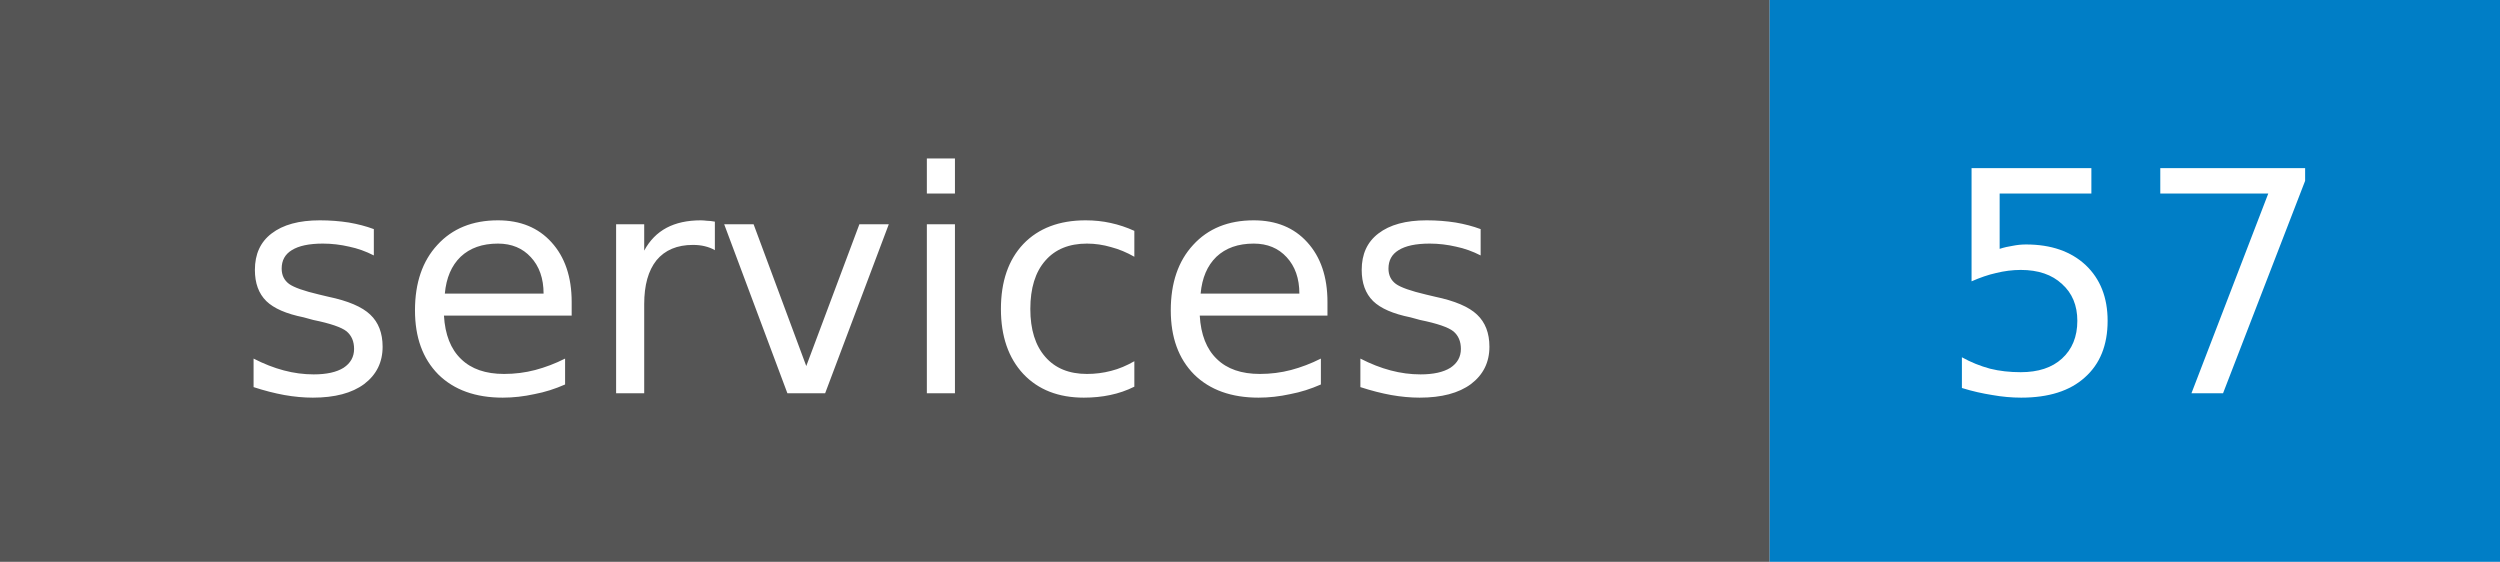
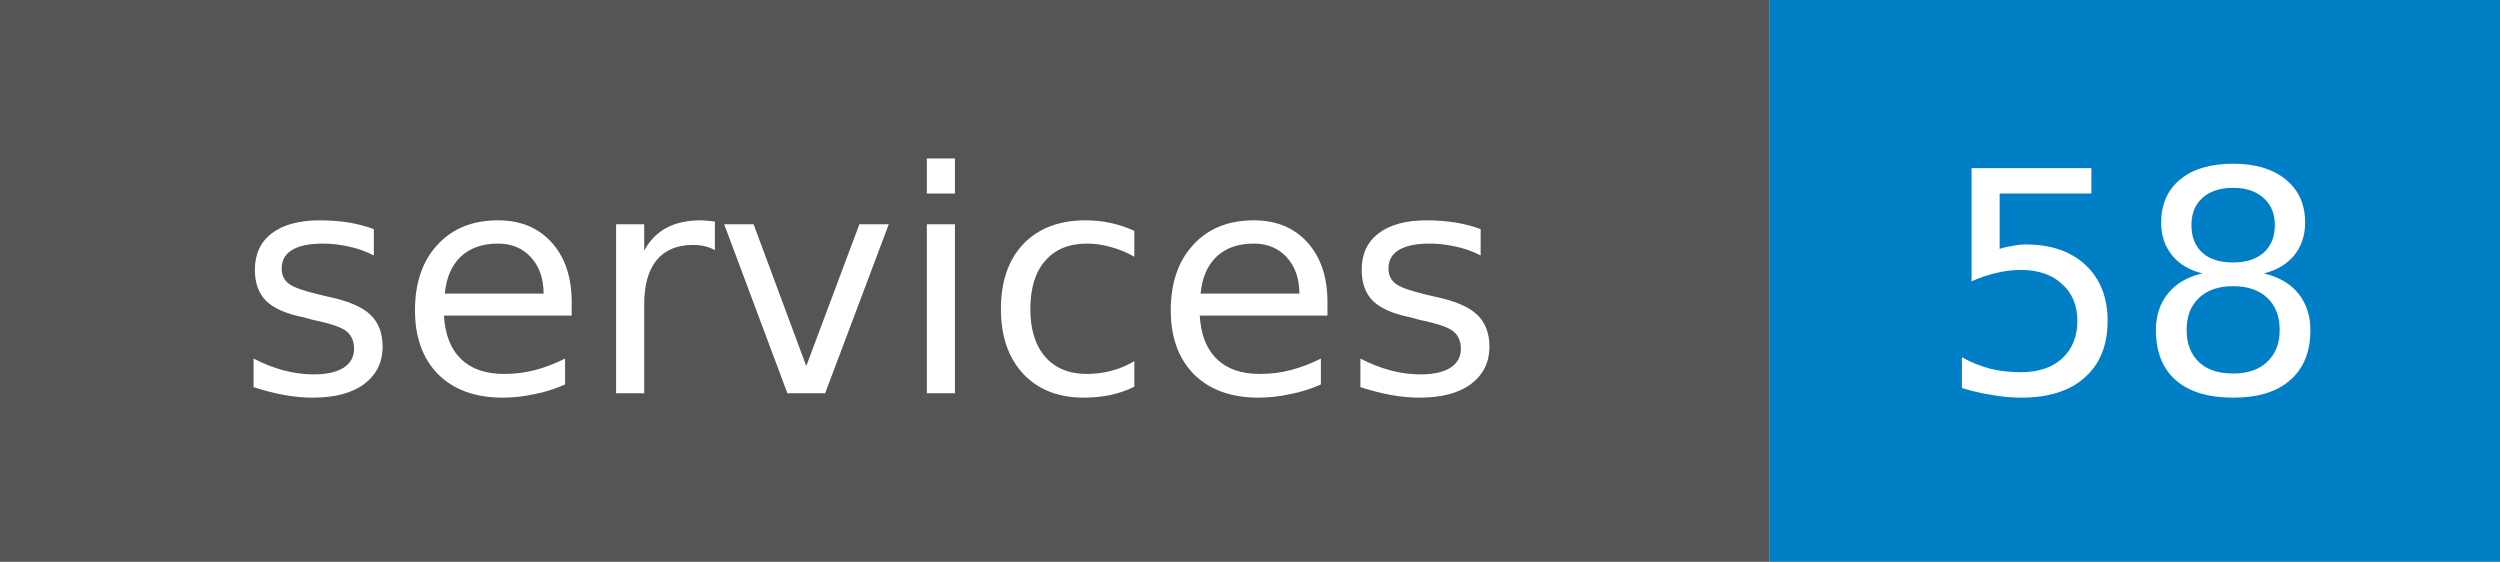
- <svg xmlns="http://www.w3.org/2000/svg" width="89" height="20" role="img" aria-label="services: 57">
+ <svg xmlns="http://www.w3.org/2000/svg" width="89" height="20" role="img" aria-label="services: 58">
  <style>rect.label-bg{fill:#555}@media (prefers-color-scheme:dark){rect.label-bg{fill:#3f3f3f}}text{font-family:Verdana,DejaVu Sans,Geneva,sans-serif;font-size:11px;fill:#fff}</style>
  <rect class="label-bg" width="63" height="20" />
  <rect x="63" width="26" height="20" fill="#007ec6" />
  <text x="31" y="14" text-anchor="middle">services</text>
-   <text x="76" y="14" text-anchor="middle">57</text>
+   <text x="76" y="14" text-anchor="middle">58</text>
</svg>
